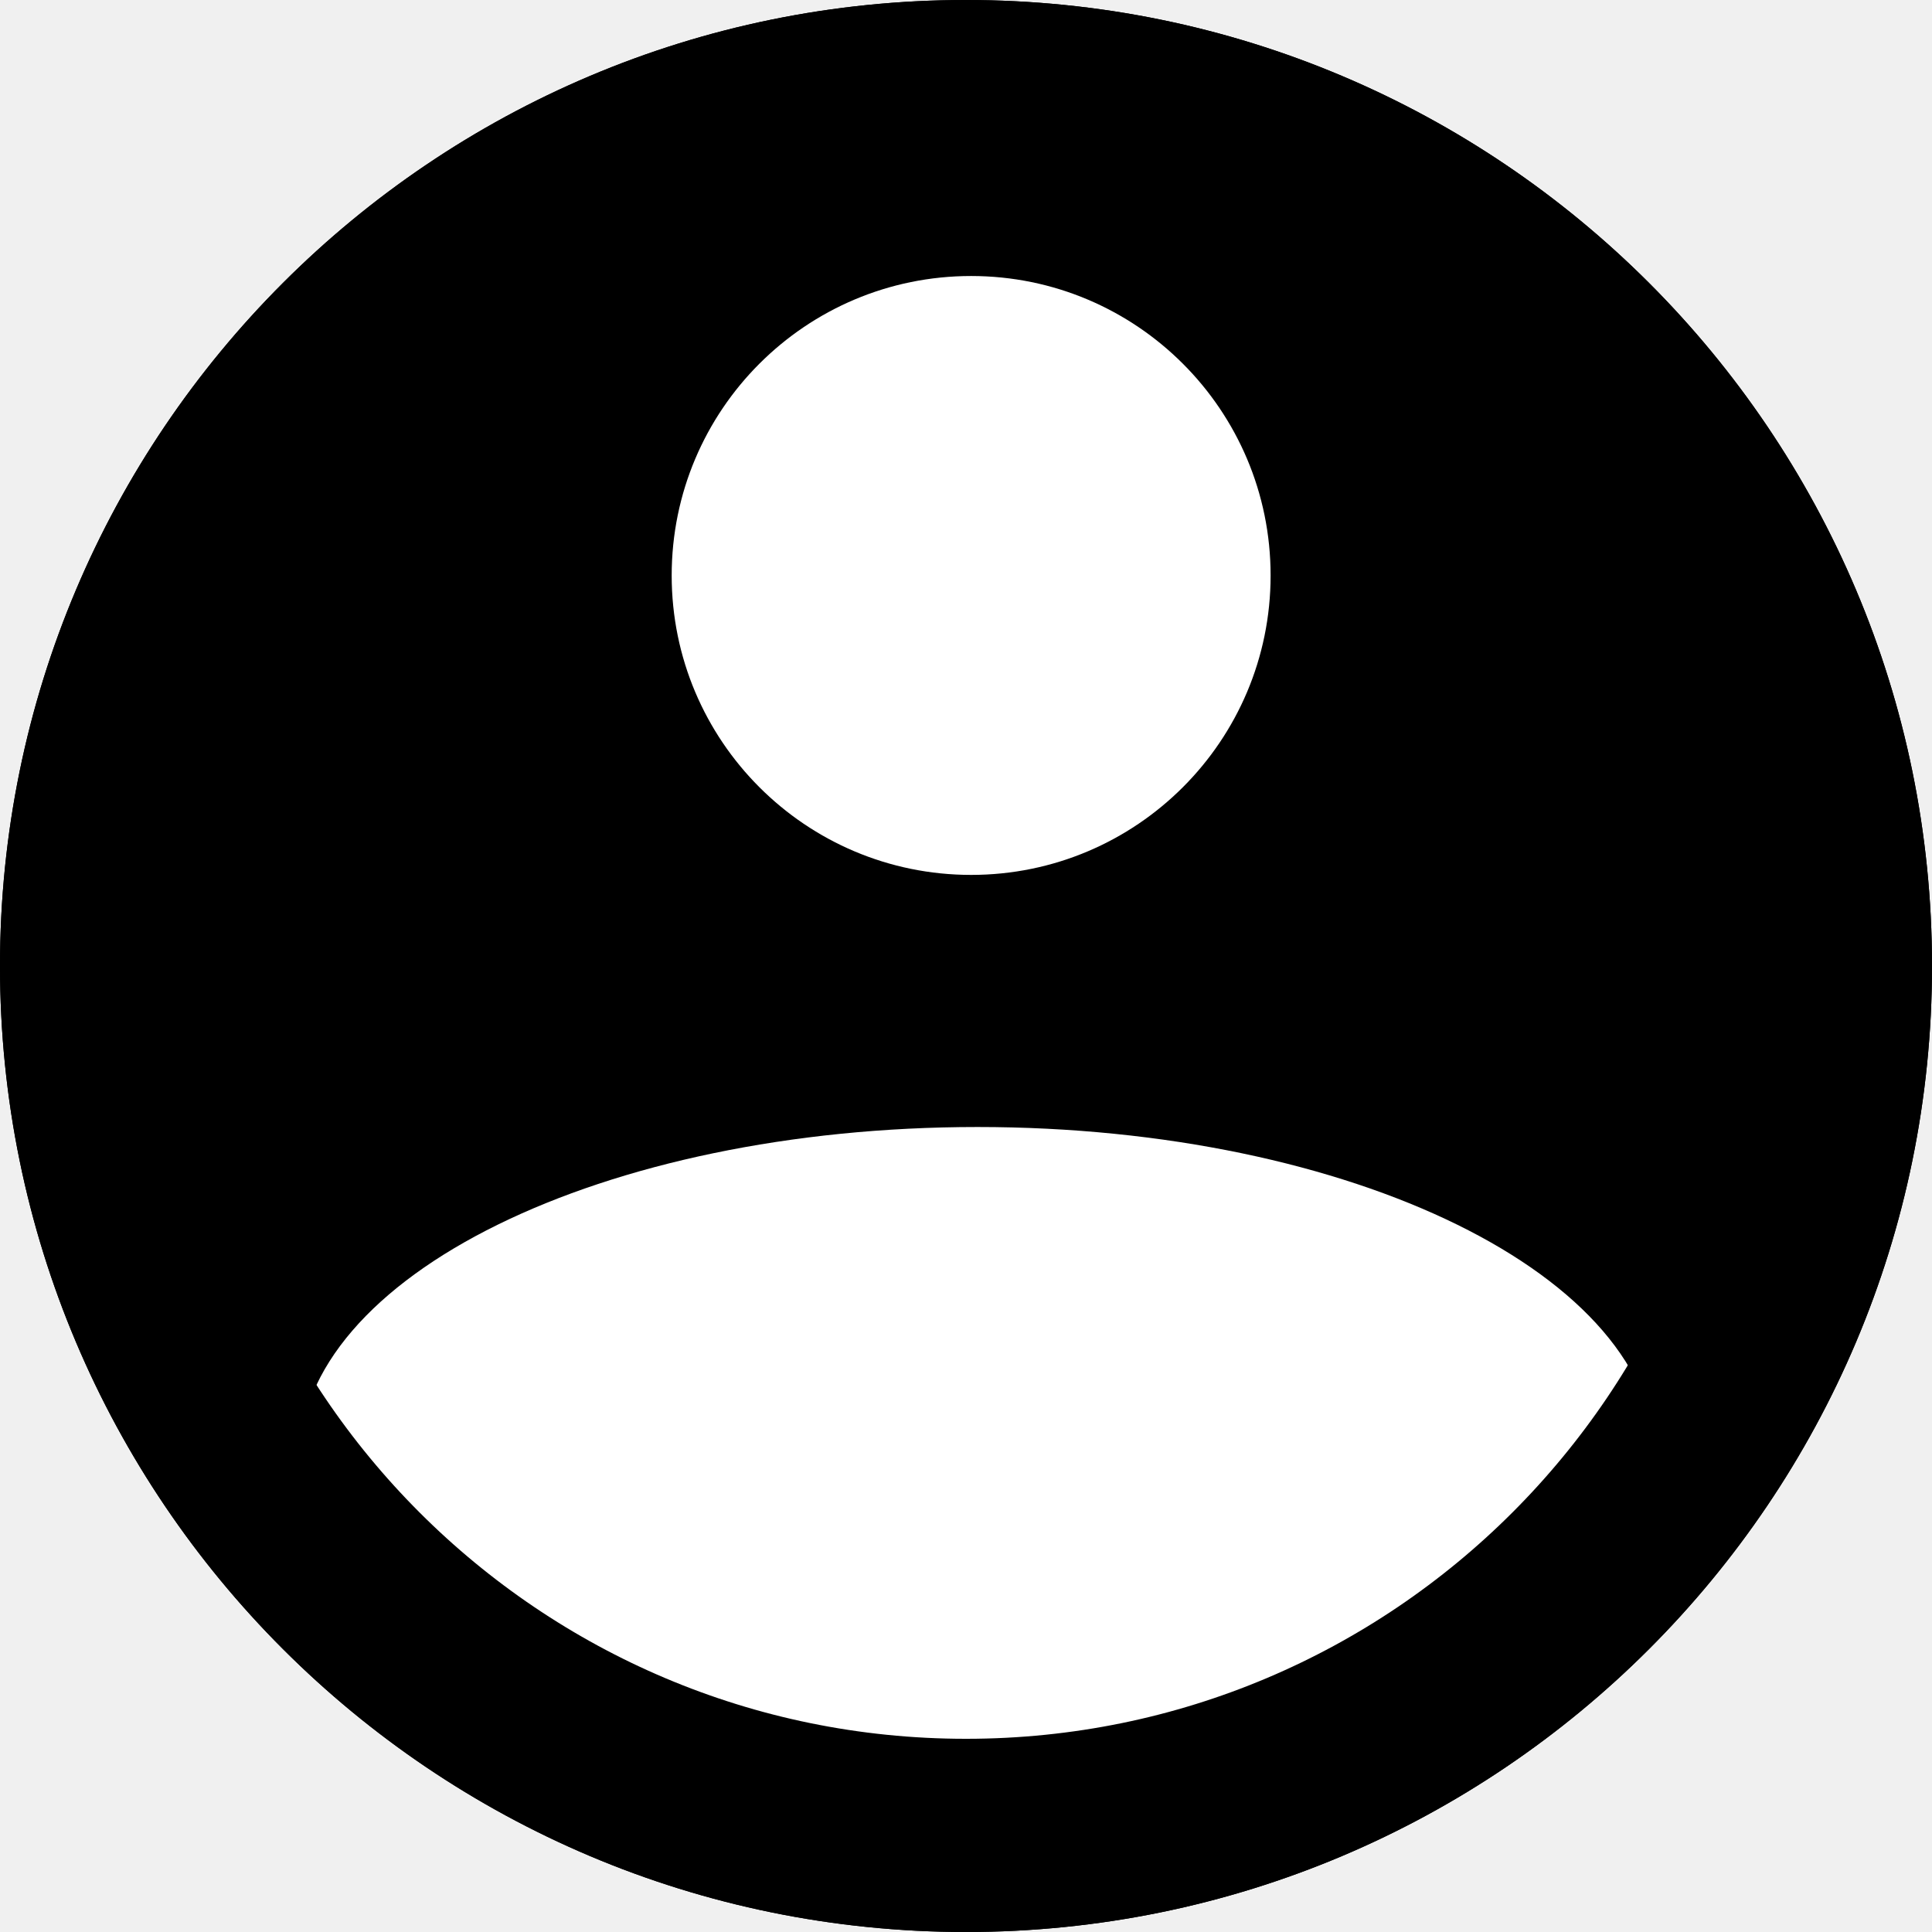
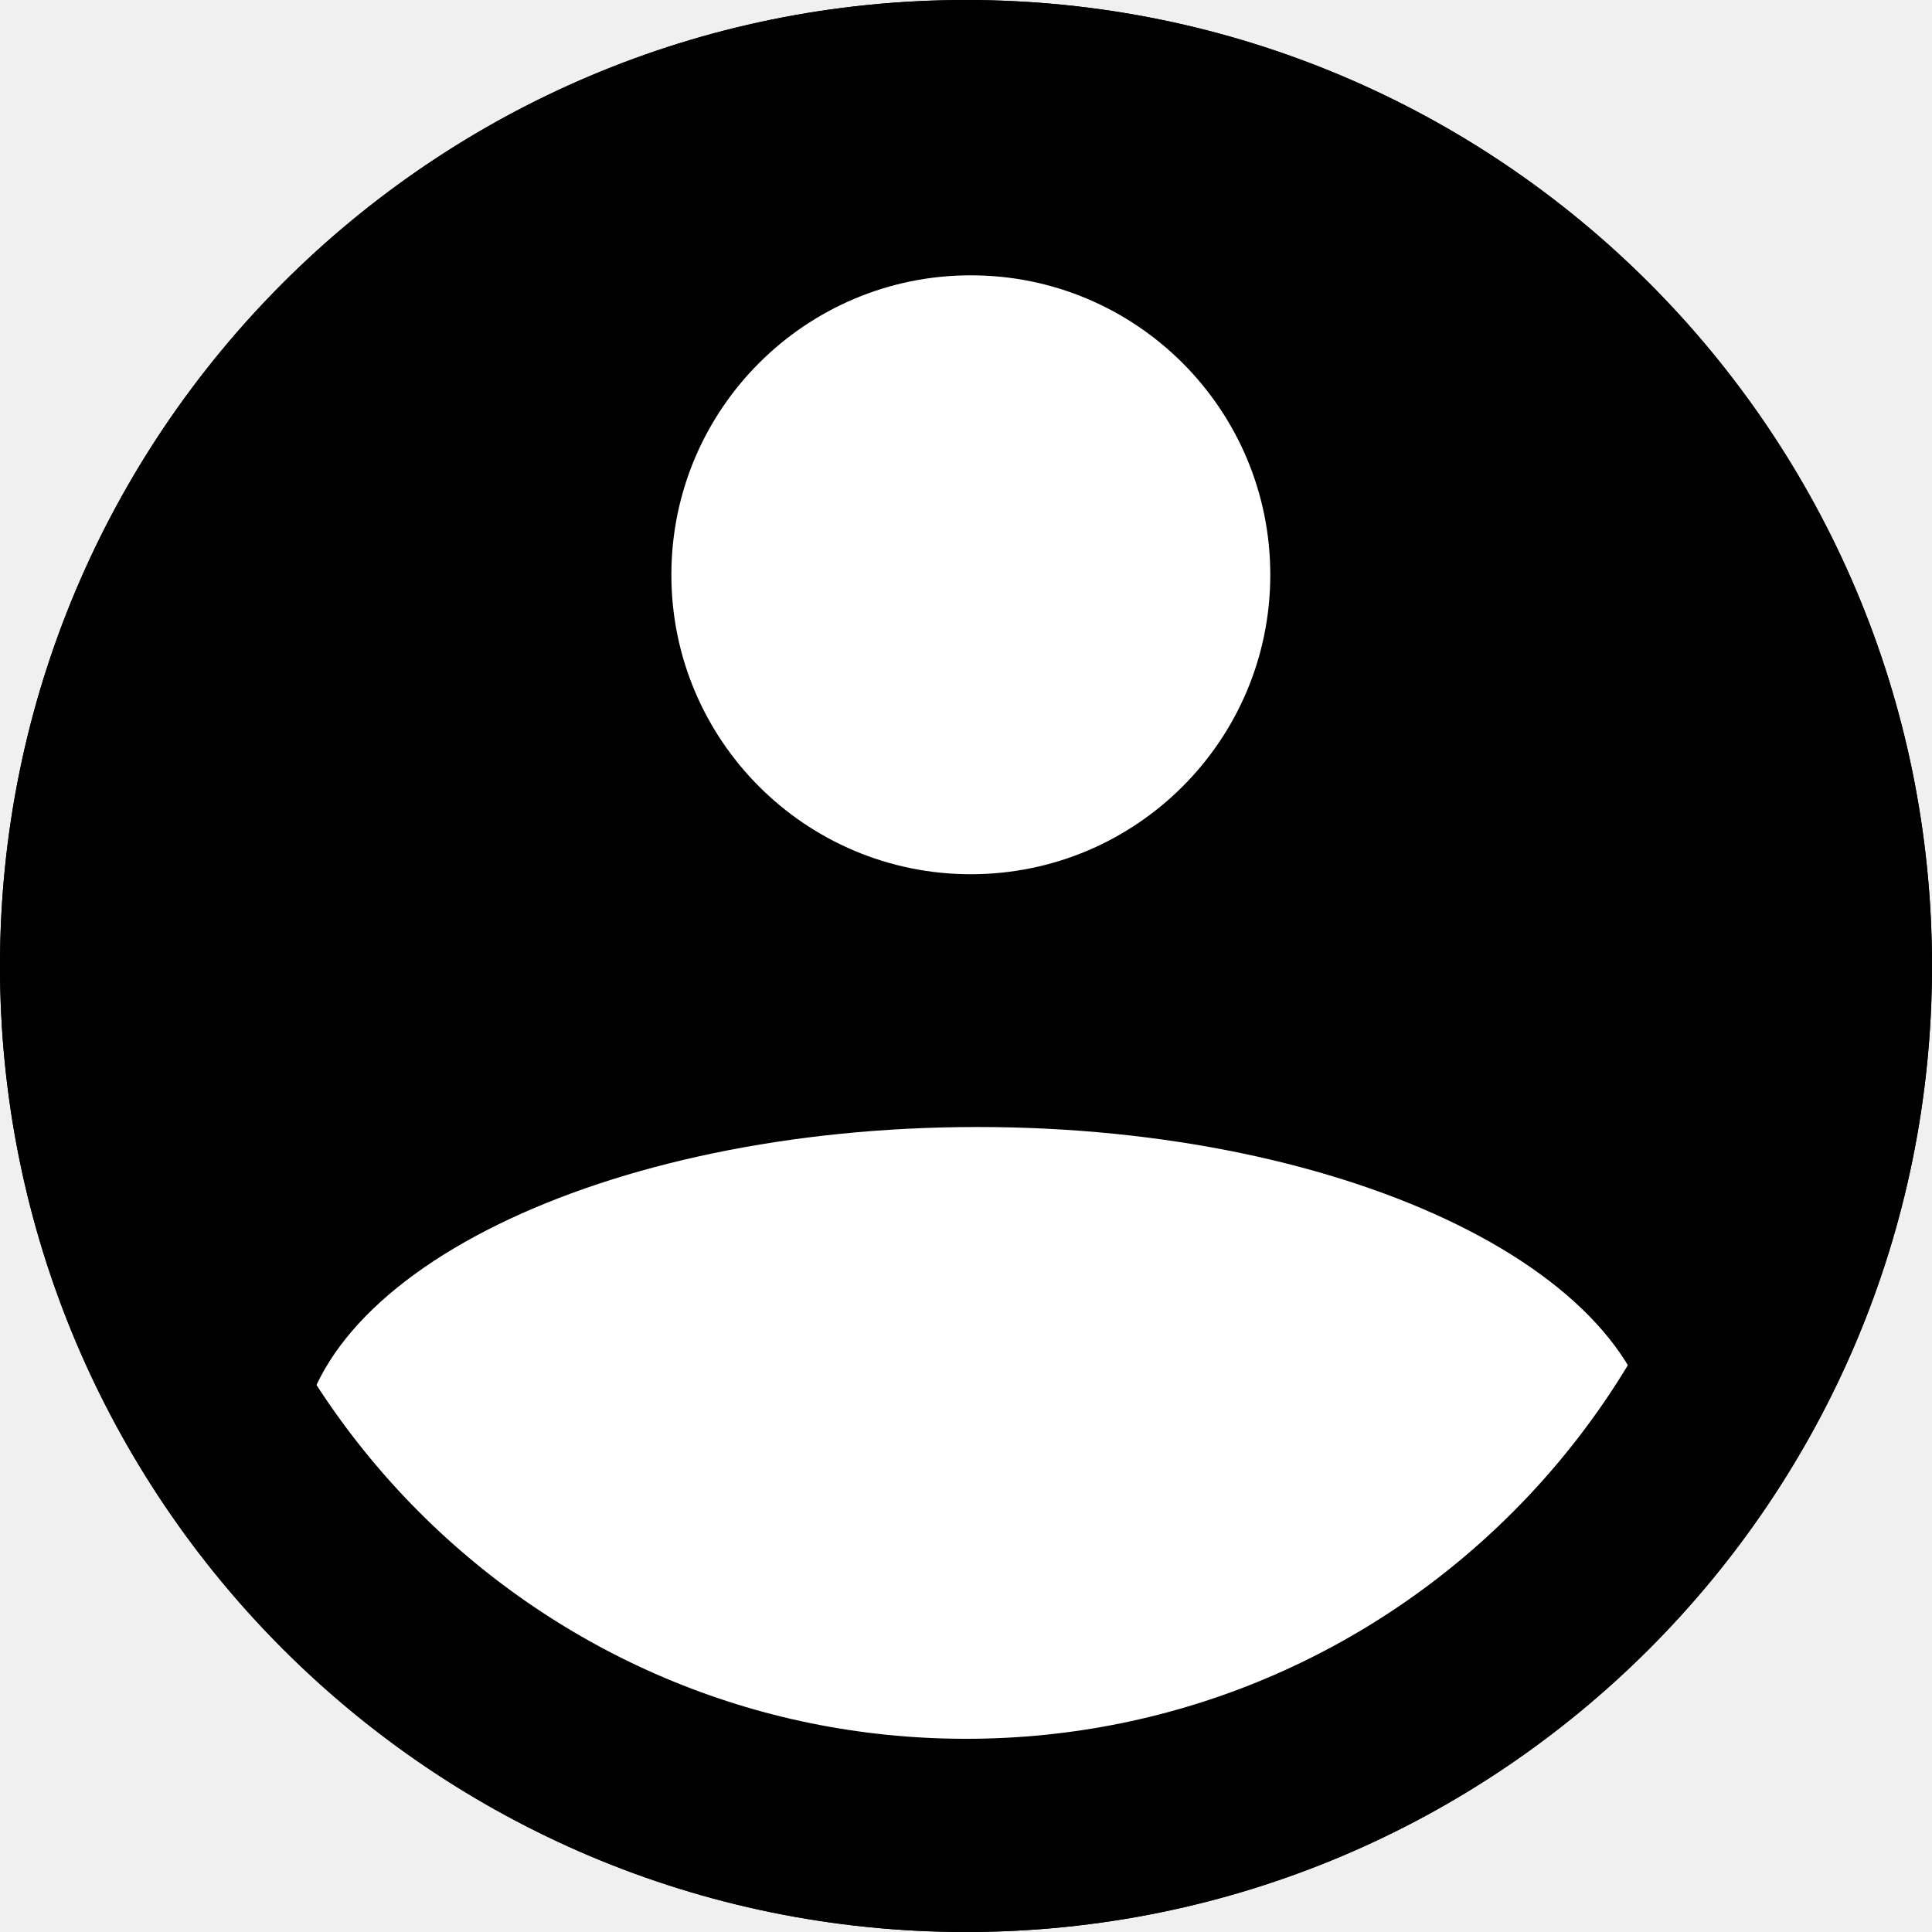
- <svg xmlns="http://www.w3.org/2000/svg" width="80" height="80" viewBox="0 0 80 80" fill="none">
-   <circle cx="40" cy="40" r="40" fill="#000000" />
-   <path d="M40.213 36.228C47.061 36.228 52.613 30.677 52.613 23.829C52.613 16.98 47.061 11.429 40.213 11.429C33.364 11.429 27.813 16.98 27.813 23.829C27.813 30.677 33.364 36.228 40.213 36.228Z" fill="white" />
-   <ellipse cx="40.476" cy="60.476" rx="28.095" ry="13.809" fill="white" />
-   <circle cx="40" cy="40" r="36" stroke="#000000" stroke-width="8" />
+ <svg xmlns="http://www.w3.org/2000/svg" fill="none" viewBox="0 0 80 80">
+   <circle cx="40" cy="40" r="40" fill="#000" />
+   <path fill="#fff" d="M40.2 36.2a12.4 12.4 0 1 0 0-24.8 12.4 12.4 0 0 0 0 24.8" />
+   <ellipse cx="40.476" cy="60.476" fill="#fff" rx="28.095" ry="13.809" />
+   <circle cx="40" cy="40" r="36" stroke="#000" stroke-width="8" />
</svg>
